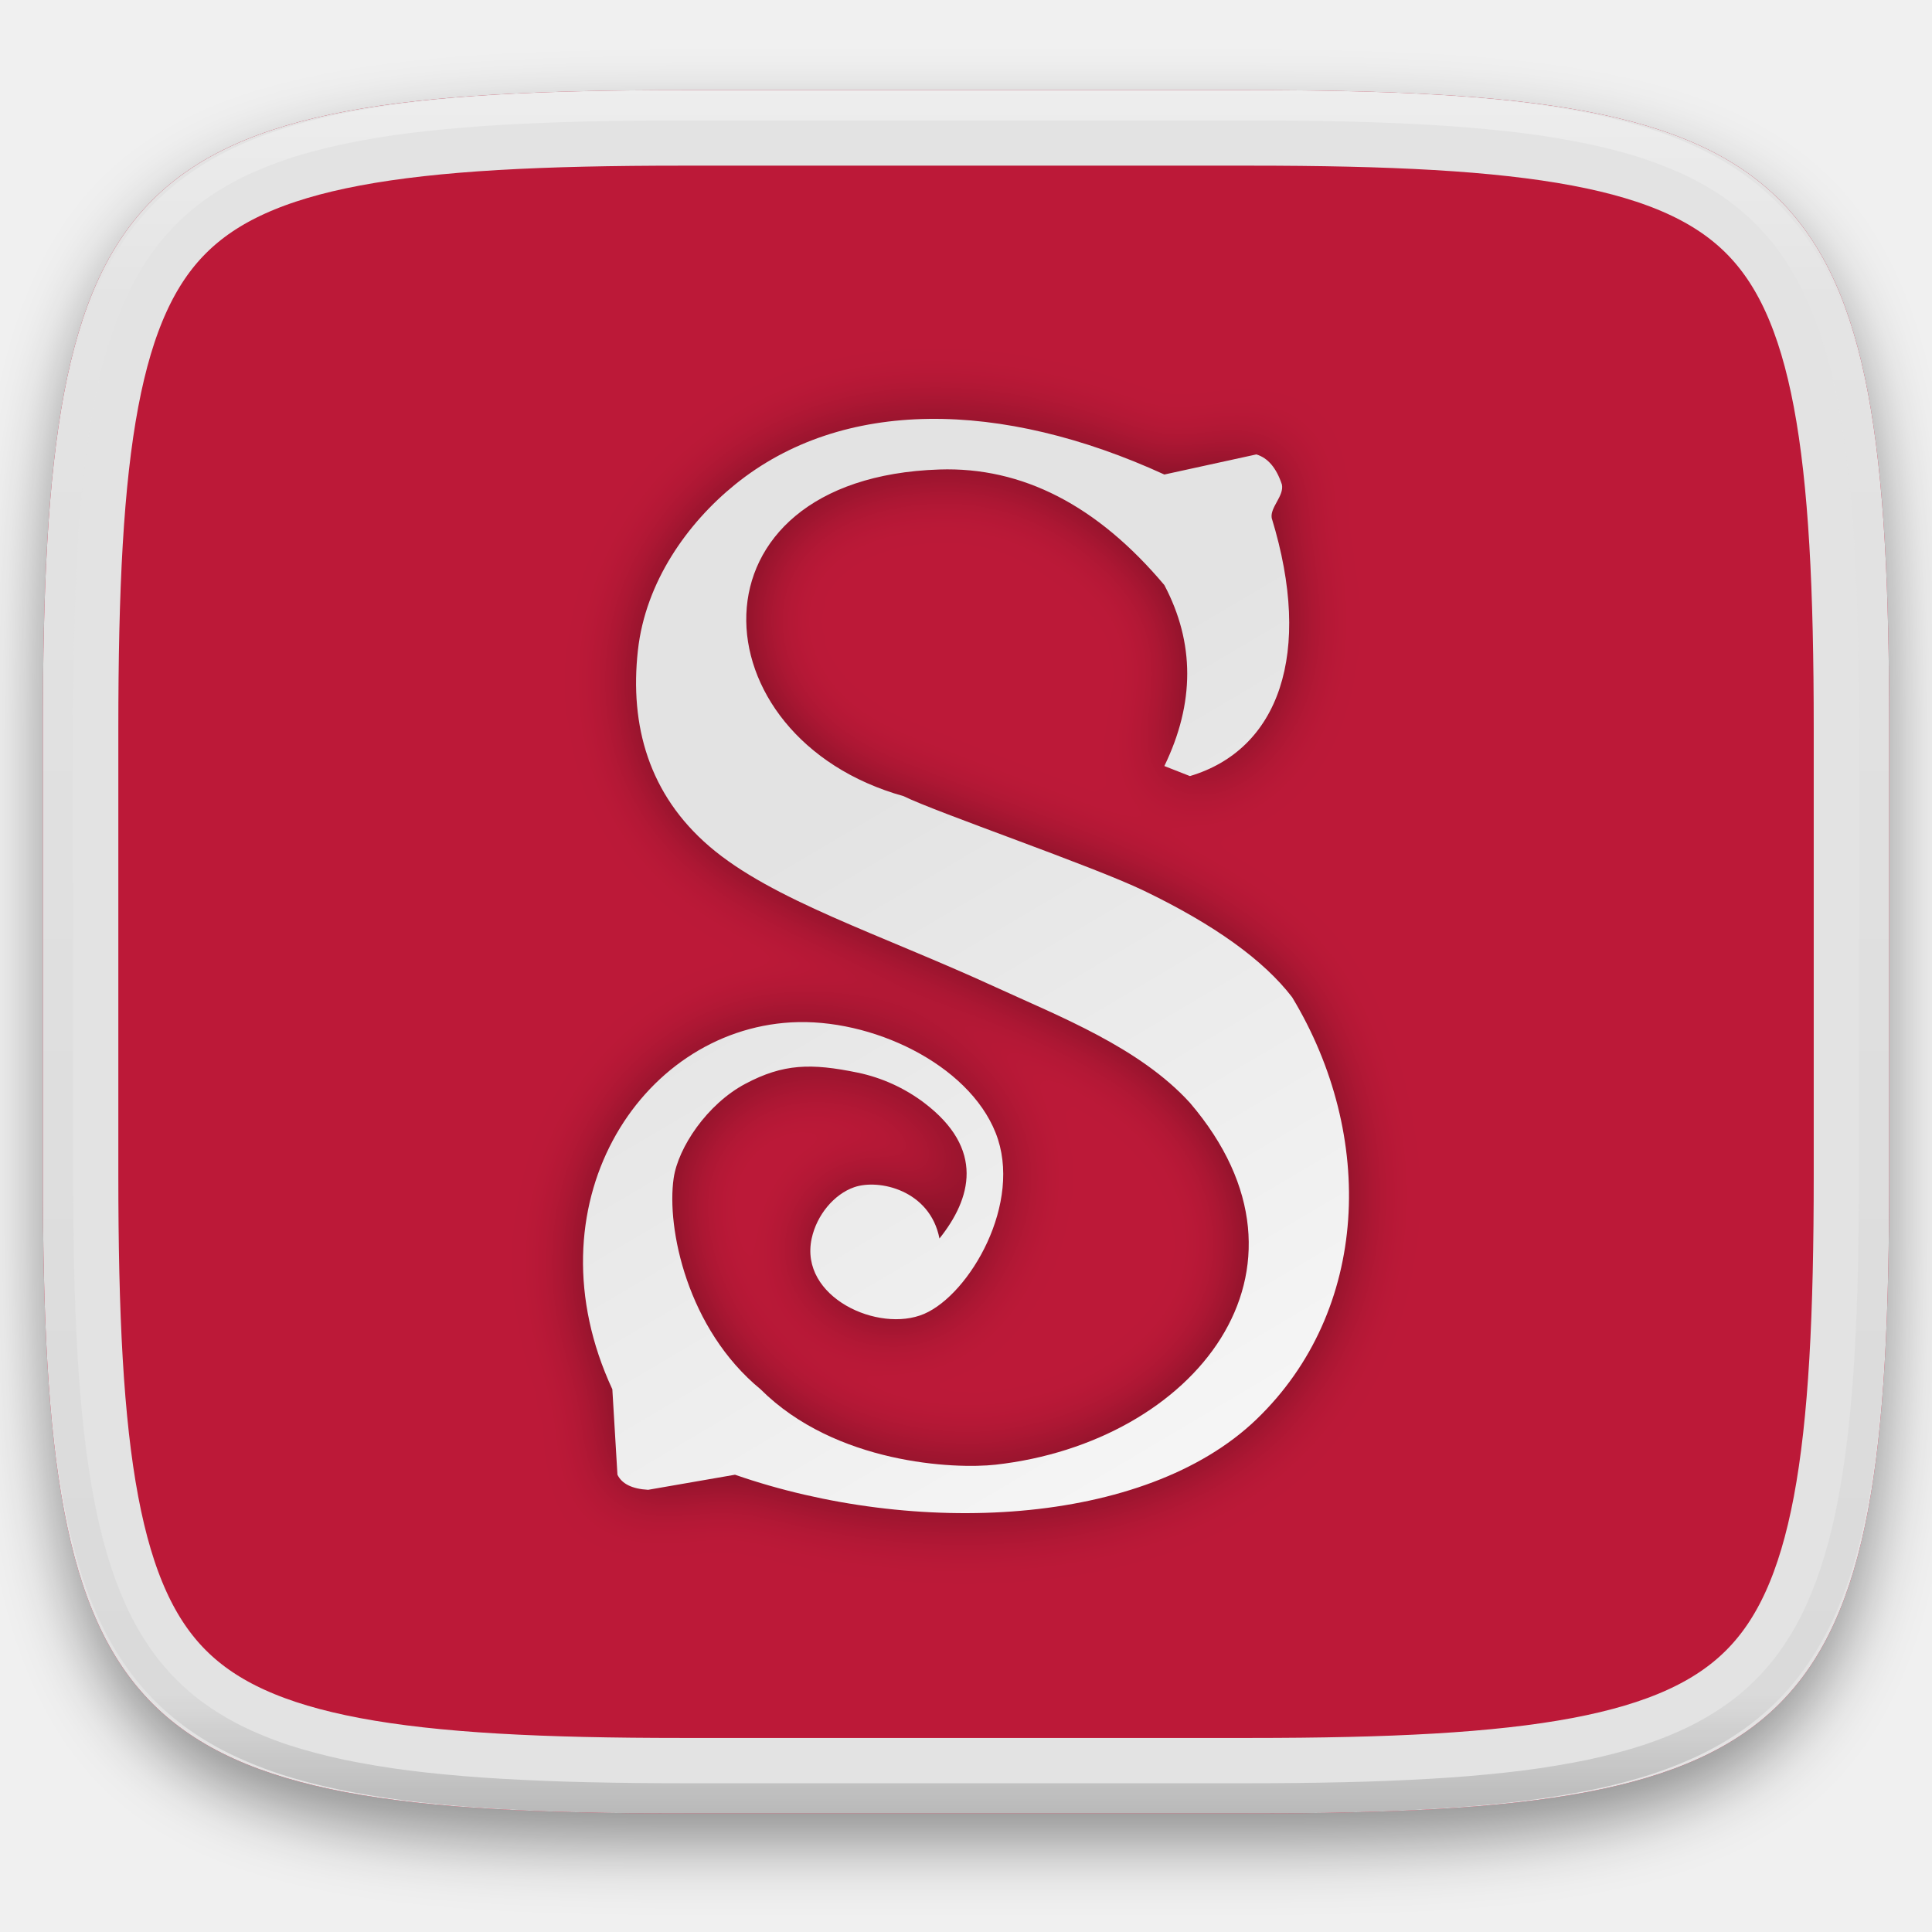
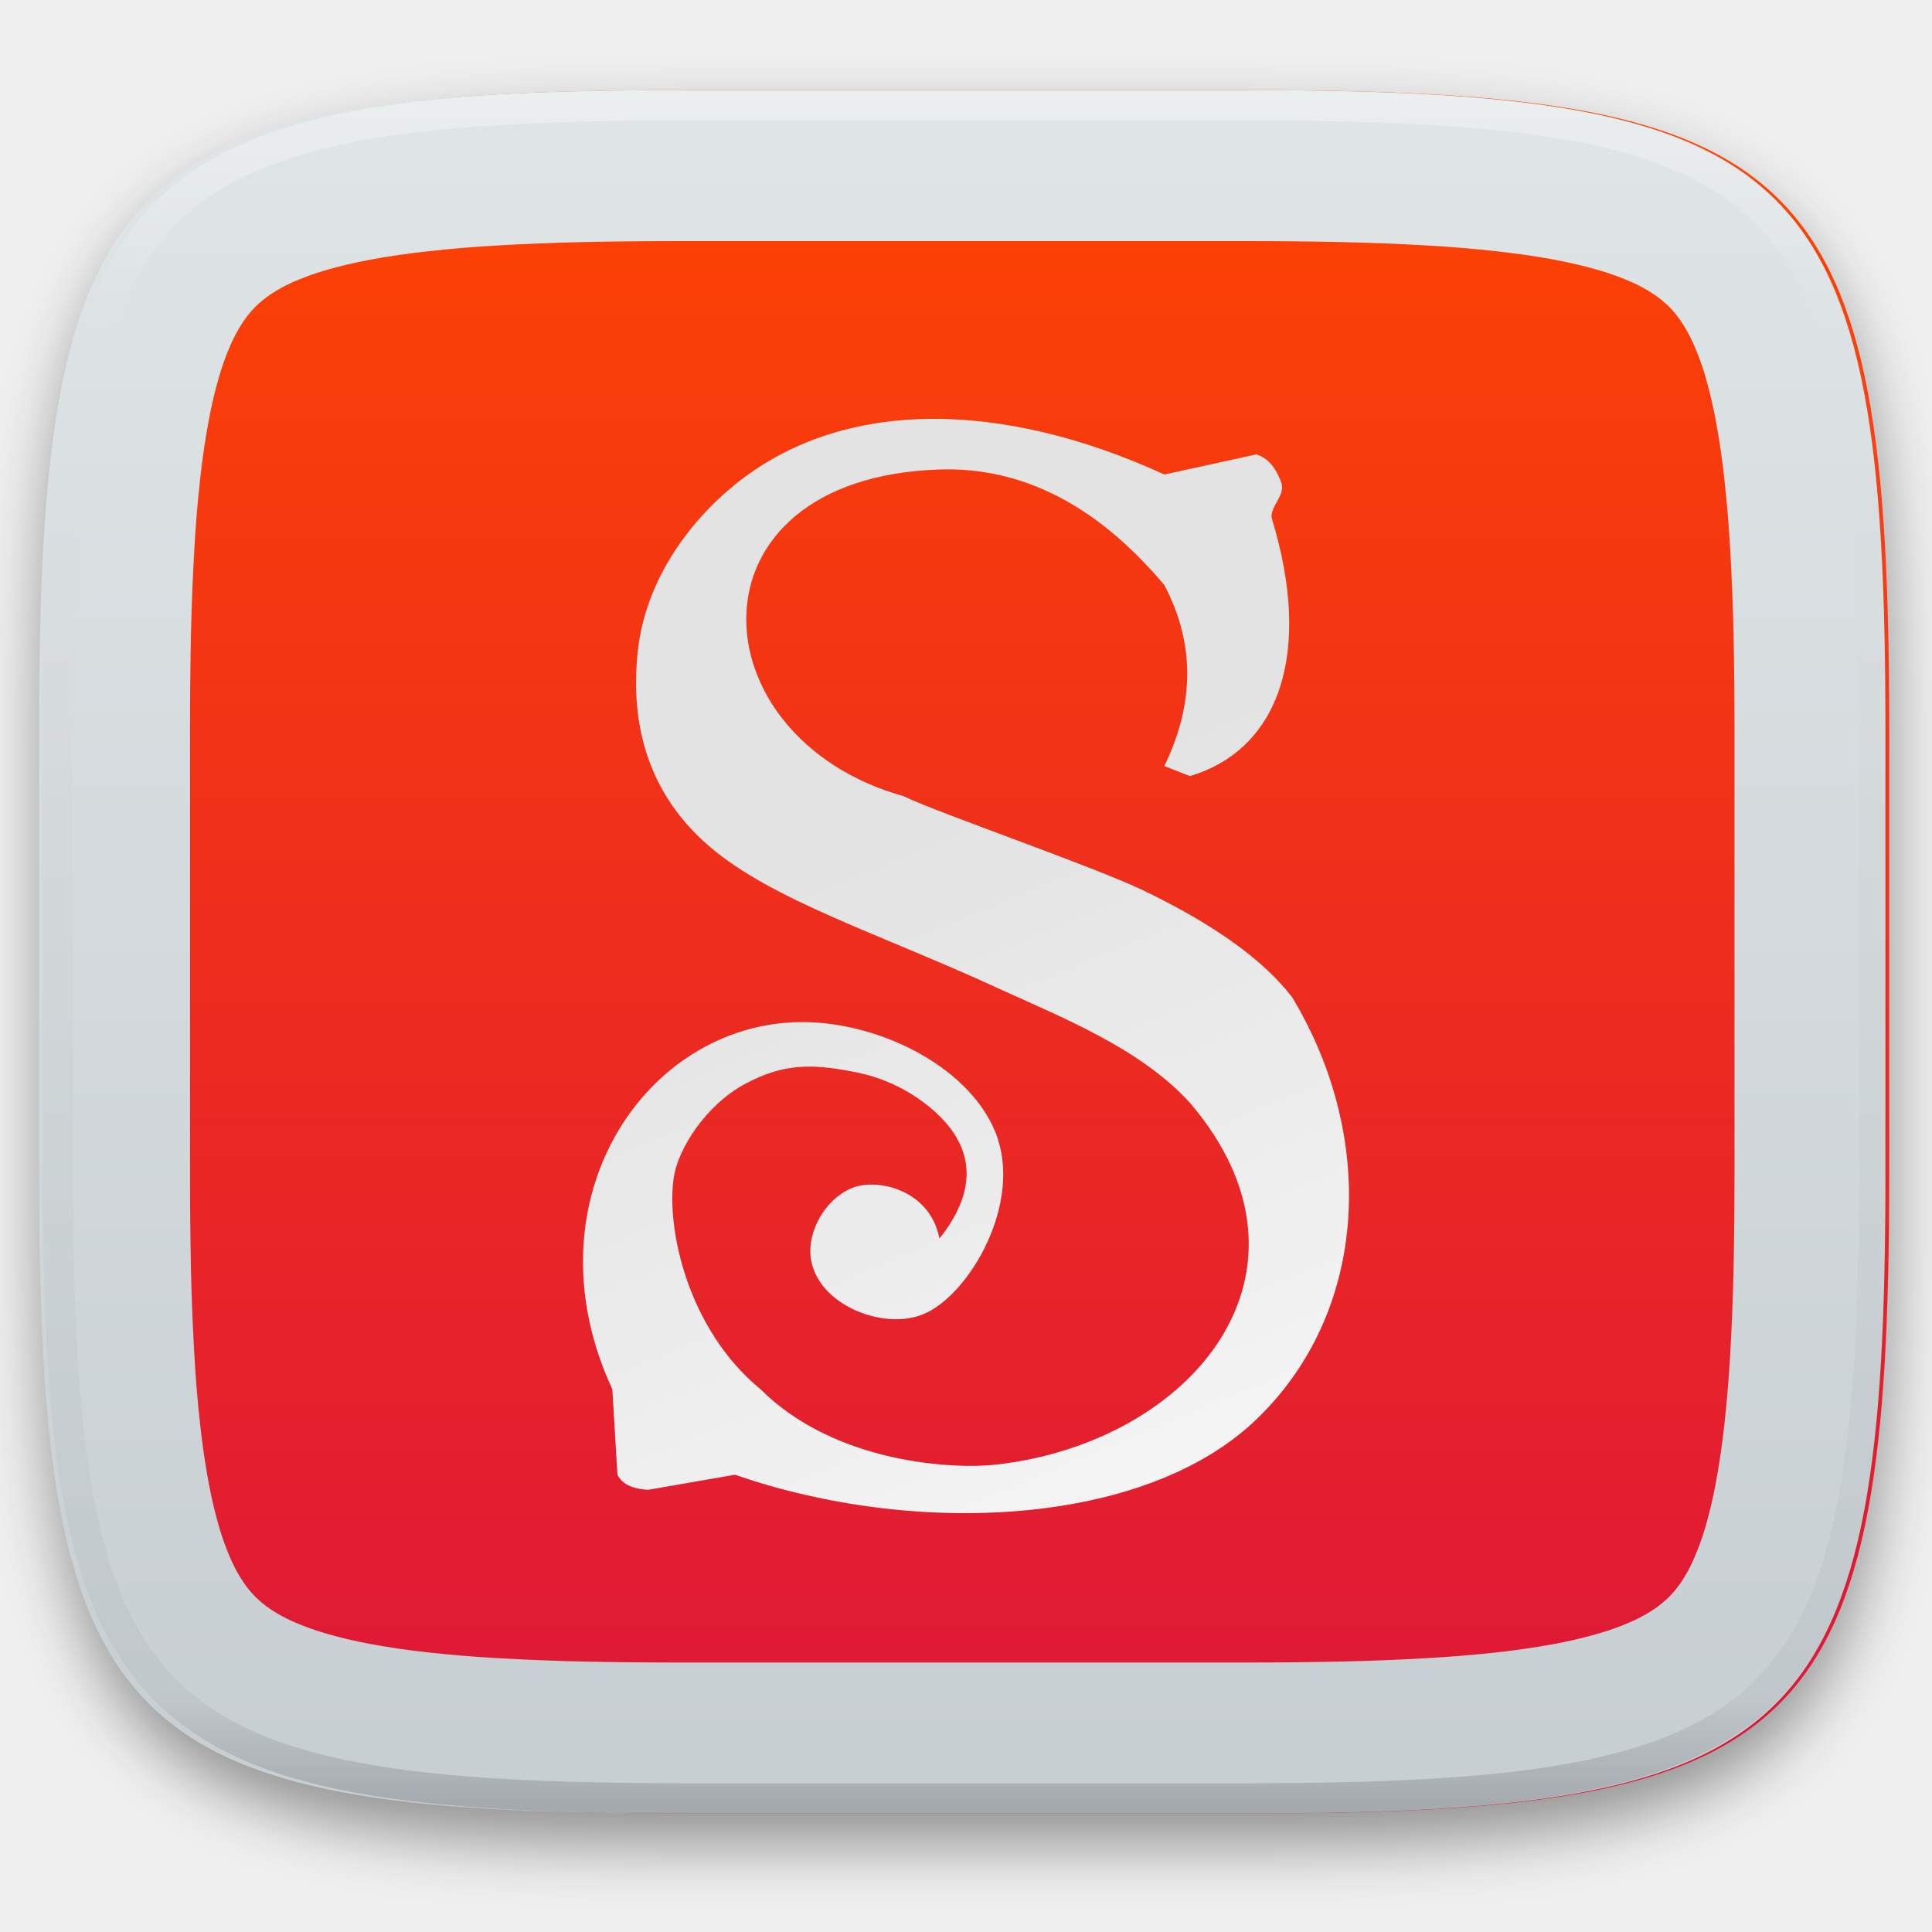
<svg xmlns="http://www.w3.org/2000/svg" style="isolation:isolate" viewBox="0 0 256 256" width="256" height="256">
  <defs>
-     <filter id="uO5THksUhiQndKJYd3tLmwi83xozBdpt" x="-200%" y="-200%" width="400%" height="400%" filterUnits="objectBoundingBox" color-interpolation-filters="sRGB">
+     <filter id="4iPUYjb4c98XHIinqYkGkf2FDDm0bcG5" x="-200%" y="-200%" width="400%" height="400%" filterUnits="objectBoundingBox" color-interpolation-filters="sRGB">
      <feGaussianBlur in="SourceGraphic" stdDeviation="4.294" />
      <feOffset dx="0" dy="4" result="pf_100_offsetBlur" />
      <feFlood flood-color="#000000" flood-opacity="0.4" />
      <feComposite in2="pf_100_offsetBlur" operator="in" result="pf_100_dropShadow" />
      <feBlend in="SourceGraphic" in2="pf_100_dropShadow" mode="normal" />
    </filter>
  </defs>
-   <g filter="url(#uO5THksUhiQndKJYd3tLmwi83xozBdpt)">
-     <path d=" M 165.689 11.95 C 239.745 11.95 250.328 22.507 250.328 96.494 L 250.328 155.745 C 250.328 229.731 239.745 240.288 165.689 240.288 L 90.319 240.288 C 16.264 240.288 5.68 229.731 5.68 155.745 L 5.68 96.494 C 5.68 22.507 16.264 11.95 90.319 11.95 L 165.689 11.95 L 165.689 11.95 Z " id="Path" fill="rgb(188,25,56)" />
+   <g filter="url(#4iPUYjb4c98XHIinqYkGkf2FDDm0bcG5)">
+     <linearGradient id="_lgradient_35" x1="0" y1="0" x2="-1.8369701987210297e-16" y2="1" gradientTransform="matrix(244.648,0,0,228.338,5.68,11.95)" gradientUnits="userSpaceOnUse">
+       <stop offset="0%" stop-opacity="1" style="stop-color:rgb(255,69,0)" />
+       <stop offset="100%" stop-opacity="1" style="stop-color:rgb(220,21,59)" />
+     </linearGradient>
+     <path d=" M 165.689 11.95 C 239.745 11.95 250.328 22.507 250.328 96.494 L 250.328 155.745 C 250.328 229.731 239.745 240.288 165.689 240.288 L 90.319 240.288 C 16.264 240.288 5.68 229.731 5.68 155.745 L 5.68 96.494 C 5.68 22.507 16.264 11.95 90.319 11.95 L 165.689 11.95 Z " id="shape" fill="url(#_lgradient_35)" />
  </g>
-   <mask id="_mask_xupCRbqKNpSrnhDVI2AUkFzdlcOADZFz">
-     <path d=" M 165.689 11.95 C 239.745 11.95 250.328 22.507 250.328 96.494 L 250.328 155.745 C 250.328 229.731 239.745 240.288 165.689 240.288 L 90.319 240.288 C 16.264 240.288 5.68 229.731 5.68 155.745 L 5.68 96.494 C 5.68 22.507 16.264 11.95 90.319 11.95 L 165.689 11.95 L 165.689 11.95 Z " id="Path" fill="white" stroke="none" />
-   </mask>
-   <path d=" M 165.689 11.95 C 239.745 11.95 250.328 22.507 250.328 96.494 L 250.328 155.745 C 250.328 229.731 239.745 240.288 165.689 240.288 L 90.319 240.288 C 16.264 240.288 5.68 229.731 5.68 155.745 L 5.68 96.494 C 5.68 22.507 16.264 11.95 90.319 11.95 L 165.689 11.95 L 165.689 11.95 Z " id="Path" fill="rgb(188,25,56)" mask="url(#_mask_xupCRbqKNpSrnhDVI2AUkFzdlcOADZFz)" vector-effect="non-scaling-stroke" stroke-width="20" stroke="rgb(227,227,227)" stroke-linejoin="round" stroke-linecap="round" stroke-miterlimit="3" />
-   <g id="Group" filter="url(#3iDN27nDI2QqYfGSnL20rHJLjmKaQZAN)">
-     <linearGradient id="_lgradient_372" x1="-0" y1="0.5" x2="0.381" y2="1.425" gradientTransform="matrix(101.4998,0,0,145.0002,77.2503,55.49992)" gradientUnits="userSpaceOnUse">
-       <stop offset="0%" stop-opacity="1" style="stop-color:rgb(227,227,227)" />
-       <stop offset="93.997%" stop-opacity="1" style="stop-color:rgb(251,251,251)" />
-     </linearGradient>
-     <path d=" M 113.178 157.314 C 116.455 156.172 123.233 157.69 124.484 164.107 C 128.686 158.85 130.554 152.26 122.452 146.125 C 119.848 144.159 116.841 142.794 113.647 142.129 C 107.486 140.862 103.795 140.93 98.747 143.617 C 93.699 146.304 89.859 152.039 89.264 156.115 C 88.301 162.73 91.06 176.097 100.779 184.087 C 110.703 193.988 126.498 194.686 131.933 194.077 C 158.146 191.137 176.678 168.353 157.67 146.125 C 151.001 138.799 140.404 134.698 131.933 130.807 C 116.601 123.764 102.302 119.279 94.006 112.159 C 85.993 105.283 83.419 96.163 84.524 86.185 C 85.533 77.068 91.112 69.297 97.392 64.208 C 111.616 52.678 132.671 52.973 154.283 62.876 L 166.474 60.212 C 168.003 60.673 169.138 62.011 169.861 64.208 C 170.163 65.73 168.282 67.206 168.506 68.637 C 174.029 86.646 169.415 99.344 157.67 102.835 L 154.283 101.503 C 158.32 93.176 158.327 85.19 154.283 77.527 Q 140.943 61.67 124.484 62.21 C 90.234 63.331 92.077 97.777 119.742 105.499 C 123.967 107.607 144.765 114.743 151.574 118.024 Q 165.562 124.764 171.215 132.139 C 182.326 150.531 181.478 173.674 166.474 188.083 C 151.644 202.324 121.159 203.669 97.392 195.409 L 85.879 197.407 C 83.759 197.287 82.412 196.628 81.815 195.409 L 81.138 184.087 C 69.902 159.889 84.621 136.611 104.843 135.469 C 115.41 134.872 128.298 140.949 131.933 150.121 C 135.593 159.355 128.482 171.51 122.452 174.096 C 116.421 176.684 105.874 171.891 107.551 164.107 C 108.225 160.979 110.528 158.237 113.178 157.314 Z " id="Path" fill="url(#_lgradient_372)" />
-   </g>
-   <defs>
-     <filter id="3iDN27nDI2QqYfGSnL20rHJLjmKaQZAN" x="-200%" y="-200%" width="400%" height="400%" filterUnits="objectBoundingBox" color-interpolation-filters="sRGB">
-       <feGaussianBlur in="SourceGraphic" stdDeviation="4.294" />
-       <feOffset dx="0" dy="0" result="pf_100_offsetBlur" />
-       <feFlood flood-color="#000000" flood-opacity="0.4" />
-       <feComposite in2="pf_100_offsetBlur" operator="in" result="pf_100_dropShadow" />
-       <feBlend in="SourceGraphic" in2="pf_100_dropShadow" mode="normal" />
-     </filter>
-   </defs>
+   <linearGradient id="_lgradient_36" x1="0" y1="0" x2="-1.8369701987210297e-16" y2="1" gradientTransform="matrix(244.648,0,0,228.338,5.18,11.952)" gradientUnits="userSpaceOnUse">
+     <stop offset="0%" stop-opacity="1" style="stop-color:rgb(224,229,231)" />
+     <stop offset="100%" stop-opacity="1" style="stop-color:rgb(199,206,210)" />
+   </linearGradient>
+   <path d=" M 165.189 11.952 C 239.245 11.952 249.828 22.509 249.828 96.495 L 249.828 155.746 C 249.828 229.733 239.245 240.29 165.189 240.29 L 89.819 240.29 C 15.764 240.29 5.18 229.733 5.18 155.746 L 5.18 96.495 C 5.18 22.509 15.764 11.952 89.819 11.952 L 165.189 11.952 Z  M 165.21 31.95 C 169.44 31.95 173.68 31.99 177.91 32.08 C 181.59 32.16 185.27 32.31 188.95 32.52 C 192.08 32.69 195.21 32.95 198.33 33.3 C 200.91 33.58 203.47 33.95 206.02 34.42 C 208.04 34.8 210.04 35.27 212.01 35.85 C 213.48 36.28 214.93 36.81 216.33 37.44 C 217.33 37.89 218.3 38.43 219.21 39.04 C 219.9 39.51 220.55 40.04 221.15 40.63 C 221.74 41.22 222.27 41.87 222.74 42.56 C 223.35 43.47 223.88 44.43 224.33 45.43 C 224.96 46.83 225.49 48.27 225.93 49.74 C 226.5 51.71 226.98 53.7 227.35 55.72 C 227.82 58.26 228.2 60.82 228.48 63.39 C 228.82 66.51 229.08 69.63 229.26 72.76 C 229.47 76.43 229.62 80.11 229.7 83.79 C 229.79 88.02 229.83 92.24 229.83 96.47 C 229.83 96.48 229.83 96.49 229.83 96.5 L 229.83 155.75 C 229.83 155.75 229.83 155.76 229.83 155.77 C 229.83 160 229.79 164.23 229.7 168.45 C 229.62 172.13 229.47 175.81 229.26 179.48 C 229.08 182.61 228.82 185.73 228.48 188.85 C 228.2 191.42 227.82 193.98 227.35 196.53 C 226.98 198.54 226.5 200.53 225.93 202.5 C 225.49 203.97 224.96 205.41 224.33 206.81 C 223.88 207.81 223.35 208.77 222.74 209.68 C 222.27 210.37 221.74 211.02 221.15 211.61 C 220.55 212.2 219.9 212.73 219.21 213.2 C 218.3 213.81 217.33 214.35 216.33 214.8 C 214.93 215.43 213.48 215.96 212.01 216.39 C 210.04 216.97 208.04 217.45 206.02 217.82 C 203.47 218.29 200.91 218.67 198.33 218.95 C 195.21 219.29 192.08 219.55 188.95 219.72 C 185.27 219.93 181.59 220.08 177.91 220.16 C 173.68 220.25 169.44 220.29 165.21 220.29 C 165.2 220.29 165.2 220.29 165.19 220.29 L 89.82 220.29 C 89.81 220.29 89.8 220.29 89.8 220.29 C 85.56 220.29 81.33 220.25 77.1 220.16 C 73.42 220.08 69.73 219.93 66.06 219.72 C 62.92 219.55 59.8 219.29 56.68 218.95 C 54.1 218.67 51.53 218.29 48.99 217.82 C 46.97 217.45 44.97 216.97 43 216.39 C 41.53 215.96 40.08 215.43 38.68 214.8 C 37.68 214.35 36.71 213.81 35.8 213.2 C 35.1 212.73 34.46 212.2 33.86 211.61 C 33.27 211.02 32.74 210.37 32.27 209.68 C 31.66 208.77 31.12 207.81 30.67 206.81 C 30.05 205.41 29.51 203.97 29.08 202.5 C 28.5 200.53 28.03 198.54 27.66 196.53 C 27.18 193.98 26.81 191.42 26.53 188.85 C 26.18 185.73 25.92 182.61 25.75 179.48 C 25.54 175.81 25.39 172.13 25.31 168.45 C 25.22 164.23 25.18 160 25.18 155.77 C 25.18 155.76 25.18 155.75 25.18 155.75 L 25.18 96.5 C 25.18 96.49 25.18 96.48 25.18 96.47 C 25.18 92.24 25.22 88.02 25.31 83.79 C 25.39 80.11 25.54 76.43 25.75 72.76 C 25.92 69.63 26.18 66.51 26.53 63.39 C 26.81 60.82 27.18 58.26 27.66 55.72 C 28.03 53.7 28.5 51.71 29.08 49.74 C 29.51 48.27 30.05 46.83 30.67 45.43 C 31.12 44.43 31.66 43.47 32.27 42.56 C 32.74 41.87 33.27 41.22 33.86 40.63 C 34.46 40.04 35.1 39.51 35.8 39.04 C 36.71 38.43 37.68 37.89 38.68 37.44 C 40.08 36.81 41.53 36.28 43 35.85 C 44.97 35.27 46.97 34.8 48.99 34.42 C 51.53 33.95 54.1 33.58 56.68 33.3 C 59.8 32.95 62.92 32.69 66.06 32.52 C 69.73 32.31 73.42 32.16 77.1 32.08 C 81.33 31.99 85.56 31.95 89.8 31.95 C 89.8 31.95 89.81 31.95 89.82 31.95 L 165.19 31.95 C 165.2 31.95 165.2 31.95 165.21 31.95 Z " fill-rule="evenodd" id="border 20px" fill="url(#_lgradient_36)" />
  <g opacity="0.4">
-     <linearGradient id="_lgradient_373" x1="0.517" y1="0" x2="0.517" y2="1" gradientTransform="matrix(244.65,0,0,228.34,5.68,11.95)" gradientUnits="userSpaceOnUse">
+     <linearGradient id="_lgradient_37" x1="0.517" y1="0" x2="0.517" y2="1" gradientTransform="matrix(244.65,0,0,228.34,5.68,11.95)" gradientUnits="userSpaceOnUse">
      <stop offset="0%" stop-opacity="1" style="stop-color:rgb(255,255,255)" />
      <stop offset="12.5%" stop-opacity="0.098" style="stop-color:rgb(255,255,255)" />
      <stop offset="92.5%" stop-opacity="0.098" style="stop-color:rgb(0,0,0)" />
      <stop offset="100%" stop-opacity="0.498" style="stop-color:rgb(0,0,0)" />
    </linearGradient>
-     <path d=" M 165.068 11.951 C 169.396 11.941 173.724 11.991 178.052 12.089 C 181.927 12.167 185.803 12.315 189.678 12.541 C 193.131 12.737 196.583 13.022 200.026 13.395 C 203.085 13.73 206.144 14.181 209.174 14.741 C 211.889 15.243 214.574 15.881 217.22 16.657 C 219.62 17.355 221.971 18.219 224.243 19.241 C 226.358 20.184 228.384 21.304 230.302 22.591 C 232.142 23.829 233.863 25.244 235.437 26.806 C 237.001 28.378 238.417 30.088 239.656 31.925 C 240.945 33.841 242.066 35.865 243.02 37.967 C 244.043 40.247 244.909 42.585 245.617 44.972 C 246.394 47.615 247.034 50.297 247.535 53.009 C 248.096 56.035 248.548 59.081 248.883 62.136 C 249.257 65.575 249.542 69.014 249.739 72.462 C 249.965 76.323 250.112 80.194 250.201 84.055 C 250.289 88.378 250.339 92.701 250.329 97.014 L 250.329 155.226 C 250.339 159.549 250.289 163.862 250.201 168.185 C 250.112 172.056 249.965 175.917 249.739 179.778 C 249.542 183.226 249.257 186.675 248.883 190.104 C 248.548 193.159 248.096 196.215 247.535 199.241 C 247.034 201.943 246.394 204.625 245.617 207.268 C 244.909 209.655 244.043 212.003 243.02 214.273 C 242.066 216.385 240.945 218.399 239.656 220.315 C 238.417 222.152 237.001 223.872 235.437 225.434 C 233.863 226.996 232.142 228.411 230.302 229.649 C 228.384 230.936 226.358 232.056 224.243 232.999 C 221.971 234.021 219.62 234.885 217.22 235.593 C 214.574 236.369 211.889 237.007 209.174 237.499 C 206.144 238.068 203.085 238.51 200.026 238.845 C 196.583 239.218 193.131 239.503 189.678 239.699 C 185.803 239.925 181.927 240.073 178.052 240.161 C 173.724 240.249 169.396 240.299 165.068 240.289 L 90.942 240.289 C 86.614 240.299 82.286 240.249 77.958 240.161 C 74.083 240.073 70.207 239.925 66.332 239.699 C 62.879 239.503 59.427 239.218 55.984 238.845 C 52.925 238.51 49.866 238.068 46.836 237.499 C 44.121 237.007 41.436 236.369 38.79 235.593 C 36.39 234.885 34.039 234.021 31.767 232.999 C 29.652 232.056 27.626 230.936 25.708 229.649 C 23.868 228.411 22.147 226.996 20.573 225.434 C 19.009 223.872 17.593 222.152 16.354 220.315 C 15.065 218.399 13.944 216.385 12.99 214.273 C 11.967 212.003 11.101 209.655 10.393 207.268 C 9.616 204.625 8.976 201.943 8.475 199.241 C 7.914 196.215 7.462 193.159 7.127 190.104 C 6.753 186.675 6.468 183.226 6.271 179.778 C 6.045 175.917 5.898 172.056 5.809 168.185 C 5.721 163.862 5.671 159.549 5.681 155.226 L 5.681 97.014 C 5.671 92.701 5.721 88.378 5.809 84.055 C 5.898 80.194 6.045 76.323 6.271 72.462 C 6.468 69.014 6.753 65.575 7.127 62.136 C 7.462 59.081 7.914 56.035 8.475 53.009 C 8.976 50.297 9.616 47.615 10.393 44.972 C 11.101 42.585 11.967 40.247 12.99 37.967 C 13.944 35.865 15.065 33.841 16.354 31.925 C 17.593 30.088 19.009 28.378 20.573 26.806 C 22.147 25.244 23.868 23.829 25.708 22.591 C 27.626 21.304 29.652 20.184 31.767 19.241 C 34.039 18.219 36.39 17.355 38.79 16.657 C 41.436 15.881 44.121 15.243 46.836 14.741 C 49.866 14.181 52.925 13.73 55.984 13.395 C 59.427 13.022 62.879 12.737 66.332 12.541 C 70.207 12.315 74.083 12.167 77.958 12.089 C 82.286 11.991 86.614 11.941 90.942 11.951 L 165.068 11.951 Z  M 165.078 15.96 C 169.376 15.95 173.675 15.999 177.973 16.087 C 181.8 16.176 185.626 16.323 189.452 16.539 C 192.836 16.736 196.219 17.011 199.583 17.384 C 202.554 17.699 205.515 18.131 208.446 18.681 C 211.023 19.153 213.58 19.762 216.099 20.499 C 218.322 21.147 220.495 21.953 222.6 22.896 C 224.509 23.751 226.338 24.763 228.069 25.922 C 229.692 27.013 231.207 28.26 232.594 29.646 C 233.981 31.031 235.23 32.544 236.332 34.165 C 237.492 35.894 238.506 37.712 239.361 39.608 C 240.306 41.72 241.112 43.892 241.761 46.102 C 242.509 48.617 243.109 51.162 243.591 53.736 C 244.132 56.664 244.565 59.611 244.889 62.578 C 245.263 65.938 245.539 69.308 245.735 72.688 C 245.952 76.51 246.109 80.322 246.188 84.144 C 246.276 88.437 246.325 92.721 246.325 97.014 C 246.325 97.014 246.325 97.014 246.325 97.014 L 246.325 155.226 C 246.325 155.226 246.325 155.226 246.325 155.226 C 246.325 159.519 246.276 163.803 246.188 168.096 C 246.109 171.918 245.952 175.74 245.735 179.552 C 245.539 182.932 245.263 186.302 244.889 189.672 C 244.565 192.629 244.132 195.576 243.591 198.504 C 243.109 201.078 242.509 203.623 241.761 206.138 C 241.112 208.358 240.306 210.52 239.361 212.632 C 238.506 214.528 237.492 216.356 236.332 218.075 C 235.23 219.706 233.981 221.219 232.594 222.604 C 231.207 223.98 229.692 225.227 228.069 226.318 C 226.338 227.477 224.509 228.489 222.6 229.344 C 220.495 230.297 218.322 231.093 216.099 231.741 C 213.58 232.478 211.023 233.087 208.446 233.559 C 205.515 234.109 202.554 234.541 199.583 234.865 C 196.219 235.229 192.836 235.514 189.452 235.701 C 185.626 235.917 181.8 236.074 177.973 236.153 C 173.675 236.251 169.376 236.29 165.078 236.29 C 165.078 236.29 165.078 236.29 165.068 236.29 L 90.942 236.29 C 90.932 236.29 90.932 236.29 90.932 236.29 C 86.634 236.29 82.335 236.251 78.037 236.153 C 74.21 236.074 70.384 235.917 66.558 235.701 C 63.174 235.514 59.791 235.229 56.427 234.865 C 53.456 234.541 50.495 234.109 47.564 233.559 C 44.987 233.087 42.43 232.478 39.911 231.741 C 37.688 231.093 35.515 230.297 33.41 229.344 C 31.501 228.489 29.672 227.477 27.941 226.318 C 26.318 225.227 24.803 223.98 23.416 222.604 C 22.029 221.219 20.78 219.706 19.678 218.075 C 18.518 216.356 17.504 214.528 16.649 212.632 C 15.704 210.52 14.898 208.358 14.249 206.138 C 13.501 203.623 12.901 201.078 12.419 198.504 C 11.878 195.576 11.445 192.629 11.121 189.672 C 10.747 186.302 10.472 182.932 10.275 179.552 C 10.058 175.74 9.901 171.918 9.822 168.096 C 9.734 163.803 9.685 159.519 9.685 155.226 C 9.685 155.226 9.685 155.226 9.685 155.226 L 9.685 97.014 C 9.685 97.014 9.685 97.014 9.685 97.014 C 9.685 92.721 9.734 88.437 9.822 84.144 C 9.901 80.322 10.058 76.51 10.275 72.688 C 10.472 69.308 10.747 65.938 11.121 62.578 C 11.445 59.611 11.878 56.664 12.419 53.736 C 12.901 51.162 13.501 48.617 14.249 46.102 C 14.898 43.892 15.704 41.72 16.649 39.608 C 17.504 37.712 18.518 35.894 19.678 34.165 C 20.78 32.544 22.029 31.031 23.416 29.646 C 24.803 28.26 26.318 27.013 27.941 25.922 C 29.672 24.763 31.501 23.751 33.41 22.896 C 35.515 21.953 37.688 21.147 39.911 20.499 C 42.43 19.762 44.987 19.153 47.564 18.681 C 50.495 18.131 53.456 17.699 56.427 17.384 C 59.791 17.011 63.174 16.736 66.558 16.539 C 70.384 16.323 74.21 16.176 78.037 16.087 C 82.335 15.999 86.634 15.95 90.932 15.96 C 90.932 15.96 90.932 15.96 90.942 15.96 L 165.068 15.96 C 165.078 15.96 165.078 15.96 165.078 15.96 Z " fill-rule="evenodd" id="highlight" fill="url(#_lgradient_373)" />
+     <path d=" M 165.068 11.951 C 169.396 11.941 173.724 11.991 178.052 12.089 C 181.927 12.167 185.803 12.315 189.678 12.541 C 193.131 12.737 196.583 13.022 200.026 13.395 C 203.085 13.73 206.144 14.181 209.174 14.741 C 211.889 15.243 214.574 15.881 217.22 16.657 C 219.62 17.355 221.971 18.219 224.243 19.241 C 226.358 20.184 228.384 21.304 230.302 22.591 C 232.142 23.829 233.863 25.244 235.437 26.806 C 237.001 28.378 238.417 30.088 239.656 31.925 C 240.945 33.841 242.066 35.865 243.02 37.967 C 244.043 40.247 244.909 42.585 245.617 44.972 C 246.394 47.615 247.034 50.297 247.535 53.009 C 248.096 56.035 248.548 59.081 248.883 62.136 C 249.257 65.575 249.542 69.014 249.739 72.462 C 249.965 76.323 250.112 80.194 250.201 84.055 C 250.289 88.378 250.339 92.701 250.329 97.014 L 250.329 155.226 C 250.339 159.549 250.289 163.862 250.201 168.185 C 250.112 172.056 249.965 175.917 249.739 179.778 C 249.542 183.226 249.257 186.675 248.883 190.104 C 248.548 193.159 248.096 196.215 247.535 199.241 C 247.034 201.943 246.394 204.625 245.617 207.268 C 244.909 209.655 244.043 212.003 243.02 214.273 C 242.066 216.385 240.945 218.399 239.656 220.315 C 238.417 222.152 237.001 223.872 235.437 225.434 C 233.863 226.996 232.142 228.411 230.302 229.649 C 228.384 230.936 226.358 232.056 224.243 232.999 C 221.971 234.021 219.62 234.885 217.22 235.593 C 214.574 236.369 211.889 237.007 209.174 237.499 C 206.144 238.068 203.085 238.51 200.026 238.845 C 196.583 239.218 193.131 239.503 189.678 239.699 C 185.803 239.925 181.927 240.073 178.052 240.161 C 173.724 240.249 169.396 240.299 165.068 240.289 L 90.942 240.289 C 86.614 240.299 82.286 240.249 77.958 240.161 C 74.083 240.073 70.207 239.925 66.332 239.699 C 62.879 239.503 59.427 239.218 55.984 238.845 C 52.925 238.51 49.866 238.068 46.836 237.499 C 44.121 237.007 41.436 236.369 38.79 235.593 C 36.39 234.885 34.039 234.021 31.767 232.999 C 29.652 232.056 27.626 230.936 25.708 229.649 C 23.868 228.411 22.147 226.996 20.573 225.434 C 19.009 223.872 17.593 222.152 16.354 220.315 C 15.065 218.399 13.944 216.385 12.99 214.273 C 11.967 212.003 11.101 209.655 10.393 207.268 C 9.616 204.625 8.976 201.943 8.475 199.241 C 7.914 196.215 7.462 193.159 7.127 190.104 C 6.753 186.675 6.468 183.226 6.271 179.778 C 6.045 175.917 5.898 172.056 5.809 168.185 C 5.721 163.862 5.671 159.549 5.681 155.226 L 5.681 97.014 C 5.671 92.701 5.721 88.378 5.809 84.055 C 5.898 80.194 6.045 76.323 6.271 72.462 C 6.468 69.014 6.753 65.575 7.127 62.136 C 7.462 59.081 7.914 56.035 8.475 53.009 C 8.976 50.297 9.616 47.615 10.393 44.972 C 11.101 42.585 11.967 40.247 12.99 37.967 C 13.944 35.865 15.065 33.841 16.354 31.925 C 17.593 30.088 19.009 28.378 20.573 26.806 C 22.147 25.244 23.868 23.829 25.708 22.591 C 27.626 21.304 29.652 20.184 31.767 19.241 C 34.039 18.219 36.39 17.355 38.79 16.657 C 41.436 15.881 44.121 15.243 46.836 14.741 C 49.866 14.181 52.925 13.73 55.984 13.395 C 59.427 13.022 62.879 12.737 66.332 12.541 C 70.207 12.315 74.083 12.167 77.958 12.089 C 82.286 11.991 86.614 11.941 90.942 11.951 L 165.068 11.951 Z  M 165.078 15.96 C 169.376 15.95 173.675 15.999 177.973 16.087 C 181.8 16.176 185.626 16.323 189.452 16.539 C 192.836 16.736 196.219 17.011 199.583 17.384 C 202.554 17.699 205.515 18.131 208.446 18.681 C 211.023 19.153 213.58 19.762 216.099 20.499 C 218.322 21.147 220.495 21.953 222.6 22.896 C 224.509 23.751 226.338 24.763 228.069 25.922 C 229.692 27.013 231.207 28.26 232.594 29.646 C 233.981 31.031 235.23 32.544 236.332 34.165 C 237.492 35.894 238.506 37.712 239.361 39.608 C 240.306 41.72 241.112 43.892 241.761 46.102 C 242.509 48.617 243.109 51.162 243.591 53.736 C 244.132 56.664 244.565 59.611 244.889 62.578 C 245.263 65.938 245.539 69.308 245.735 72.688 C 245.952 76.51 246.109 80.322 246.188 84.144 C 246.276 88.437 246.325 92.721 246.325 97.014 C 246.325 97.014 246.325 97.014 246.325 97.014 L 246.325 155.226 C 246.325 155.226 246.325 155.226 246.325 155.226 C 246.325 159.519 246.276 163.803 246.188 168.096 C 246.109 171.918 245.952 175.74 245.735 179.552 C 245.539 182.932 245.263 186.302 244.889 189.672 C 244.565 192.629 244.132 195.576 243.591 198.504 C 243.109 201.078 242.509 203.623 241.761 206.138 C 241.112 208.358 240.306 210.52 239.361 212.632 C 238.506 214.528 237.492 216.356 236.332 218.075 C 235.23 219.706 233.981 221.219 232.594 222.604 C 231.207 223.98 229.692 225.227 228.069 226.318 C 226.338 227.477 224.509 228.489 222.6 229.344 C 220.495 230.297 218.322 231.093 216.099 231.741 C 213.58 232.478 211.023 233.087 208.446 233.559 C 205.515 234.109 202.554 234.541 199.583 234.865 C 196.219 235.229 192.836 235.514 189.452 235.701 C 185.626 235.917 181.8 236.074 177.973 236.153 C 173.675 236.251 169.376 236.29 165.078 236.29 C 165.078 236.29 165.078 236.29 165.068 236.29 L 90.942 236.29 C 90.932 236.29 90.932 236.29 90.932 236.29 C 86.634 236.29 82.335 236.251 78.037 236.153 C 74.21 236.074 70.384 235.917 66.558 235.701 C 63.174 235.514 59.791 235.229 56.427 234.865 C 53.456 234.541 50.495 234.109 47.564 233.559 C 44.987 233.087 42.43 232.478 39.911 231.741 C 37.688 231.093 35.515 230.297 33.41 229.344 C 31.501 228.489 29.672 227.477 27.941 226.318 C 26.318 225.227 24.803 223.98 23.416 222.604 C 22.029 221.219 20.78 219.706 19.678 218.075 C 18.518 216.356 17.504 214.528 16.649 212.632 C 15.704 210.52 14.898 208.358 14.249 206.138 C 13.501 203.623 12.901 201.078 12.419 198.504 C 11.878 195.576 11.445 192.629 11.121 189.672 C 10.747 186.302 10.472 182.932 10.275 179.552 C 10.058 175.74 9.901 171.918 9.822 168.096 C 9.734 163.803 9.685 159.519 9.685 155.226 C 9.685 155.226 9.685 155.226 9.685 155.226 L 9.685 97.014 C 9.685 97.014 9.685 97.014 9.685 97.014 C 9.685 92.721 9.734 88.437 9.822 84.144 C 9.901 80.322 10.058 76.51 10.275 72.688 C 10.472 69.308 10.747 65.938 11.121 62.578 C 11.445 59.611 11.878 56.664 12.419 53.736 C 12.901 51.162 13.501 48.617 14.249 46.102 C 14.898 43.892 15.704 41.72 16.649 39.608 C 17.504 37.712 18.518 35.894 19.678 34.165 C 20.78 32.544 22.029 31.031 23.416 29.646 C 24.803 28.26 26.318 27.013 27.941 25.922 C 29.672 24.763 31.501 23.751 33.41 22.896 C 35.515 21.953 37.688 21.147 39.911 20.499 C 42.43 19.762 44.987 19.153 47.564 18.681 C 50.495 18.131 53.456 17.699 56.427 17.384 C 59.791 17.011 63.174 16.736 66.558 16.539 C 70.384 16.323 74.21 16.176 78.037 16.087 C 82.335 15.999 86.634 15.95 90.932 15.96 C 90.932 15.96 90.932 15.96 90.942 15.96 L 165.068 15.96 C 165.078 15.96 165.078 15.96 165.078 15.96 Z " fill-rule="evenodd" id="highlight" fill="url(#_lgradient_37)" />
  </g>
+   <g id="icons" />
+   <linearGradient id="_lgradient_38" x1="-0" y1="0.5" x2="0.277" y2="1.461" gradientTransform="matrix(101.5,0,0,145,77.25,55.5)" gradientUnits="userSpaceOnUse">
+     <stop offset="0%" stop-opacity="1" style="stop-color:rgb(227,227,227)" />
+     <stop offset="93.997%" stop-opacity="1" style="stop-color:rgb(251,251,251)" />
+   </linearGradient>
+   <path d=" M 113.178 157.314 C 116.455 156.172 123.233 157.69 124.484 164.107 C 128.686 158.85 130.554 152.26 122.452 146.125 C 119.848 144.159 116.841 142.794 113.647 142.129 C 107.486 140.862 103.795 140.93 98.747 143.617 C 93.699 146.304 89.859 152.039 89.264 156.115 C 88.301 162.73 91.06 176.097 100.779 184.087 C 110.703 193.988 126.498 194.686 131.933 194.077 C 158.146 191.137 176.678 168.353 157.67 146.125 C 151.001 138.799 140.404 134.698 131.933 130.807 C 116.601 123.764 102.302 119.279 94.006 112.159 C 85.993 105.283 83.419 96.163 84.524 86.185 C 85.533 77.068 91.112 69.297 97.392 64.208 C 111.616 52.678 132.671 52.973 154.283 62.876 L 166.474 60.212 C 168.003 60.673 169.138 62.011 169.861 64.208 C 170.163 65.73 168.282 67.206 168.506 68.637 C 174.029 86.646 169.415 99.344 157.67 102.835 L 154.283 101.503 C 158.32 93.176 158.327 85.19 154.283 77.527 Q 140.943 61.67 124.484 62.21 C 90.234 63.331 92.077 97.777 119.742 105.499 C 123.967 107.607 144.765 114.743 151.574 118.024 Q 165.562 124.764 171.215 132.139 C 182.326 150.531 181.478 173.674 166.474 188.083 C 151.644 202.324 121.159 203.669 97.392 195.409 L 85.879 197.407 C 83.759 197.287 82.412 196.628 81.815 195.409 L 81.138 184.087 C 69.902 159.889 84.621 136.611 104.843 135.469 C 115.41 134.872 128.298 140.949 131.933 150.121 C 135.593 159.355 128.482 171.51 122.452 174.096 C 116.421 176.684 105.874 171.891 107.551 164.107 C 108.225 160.979 110.528 158.237 113.178 157.314 Z " id="Path" fill="url(#_lgradient_38)" />
</svg>
